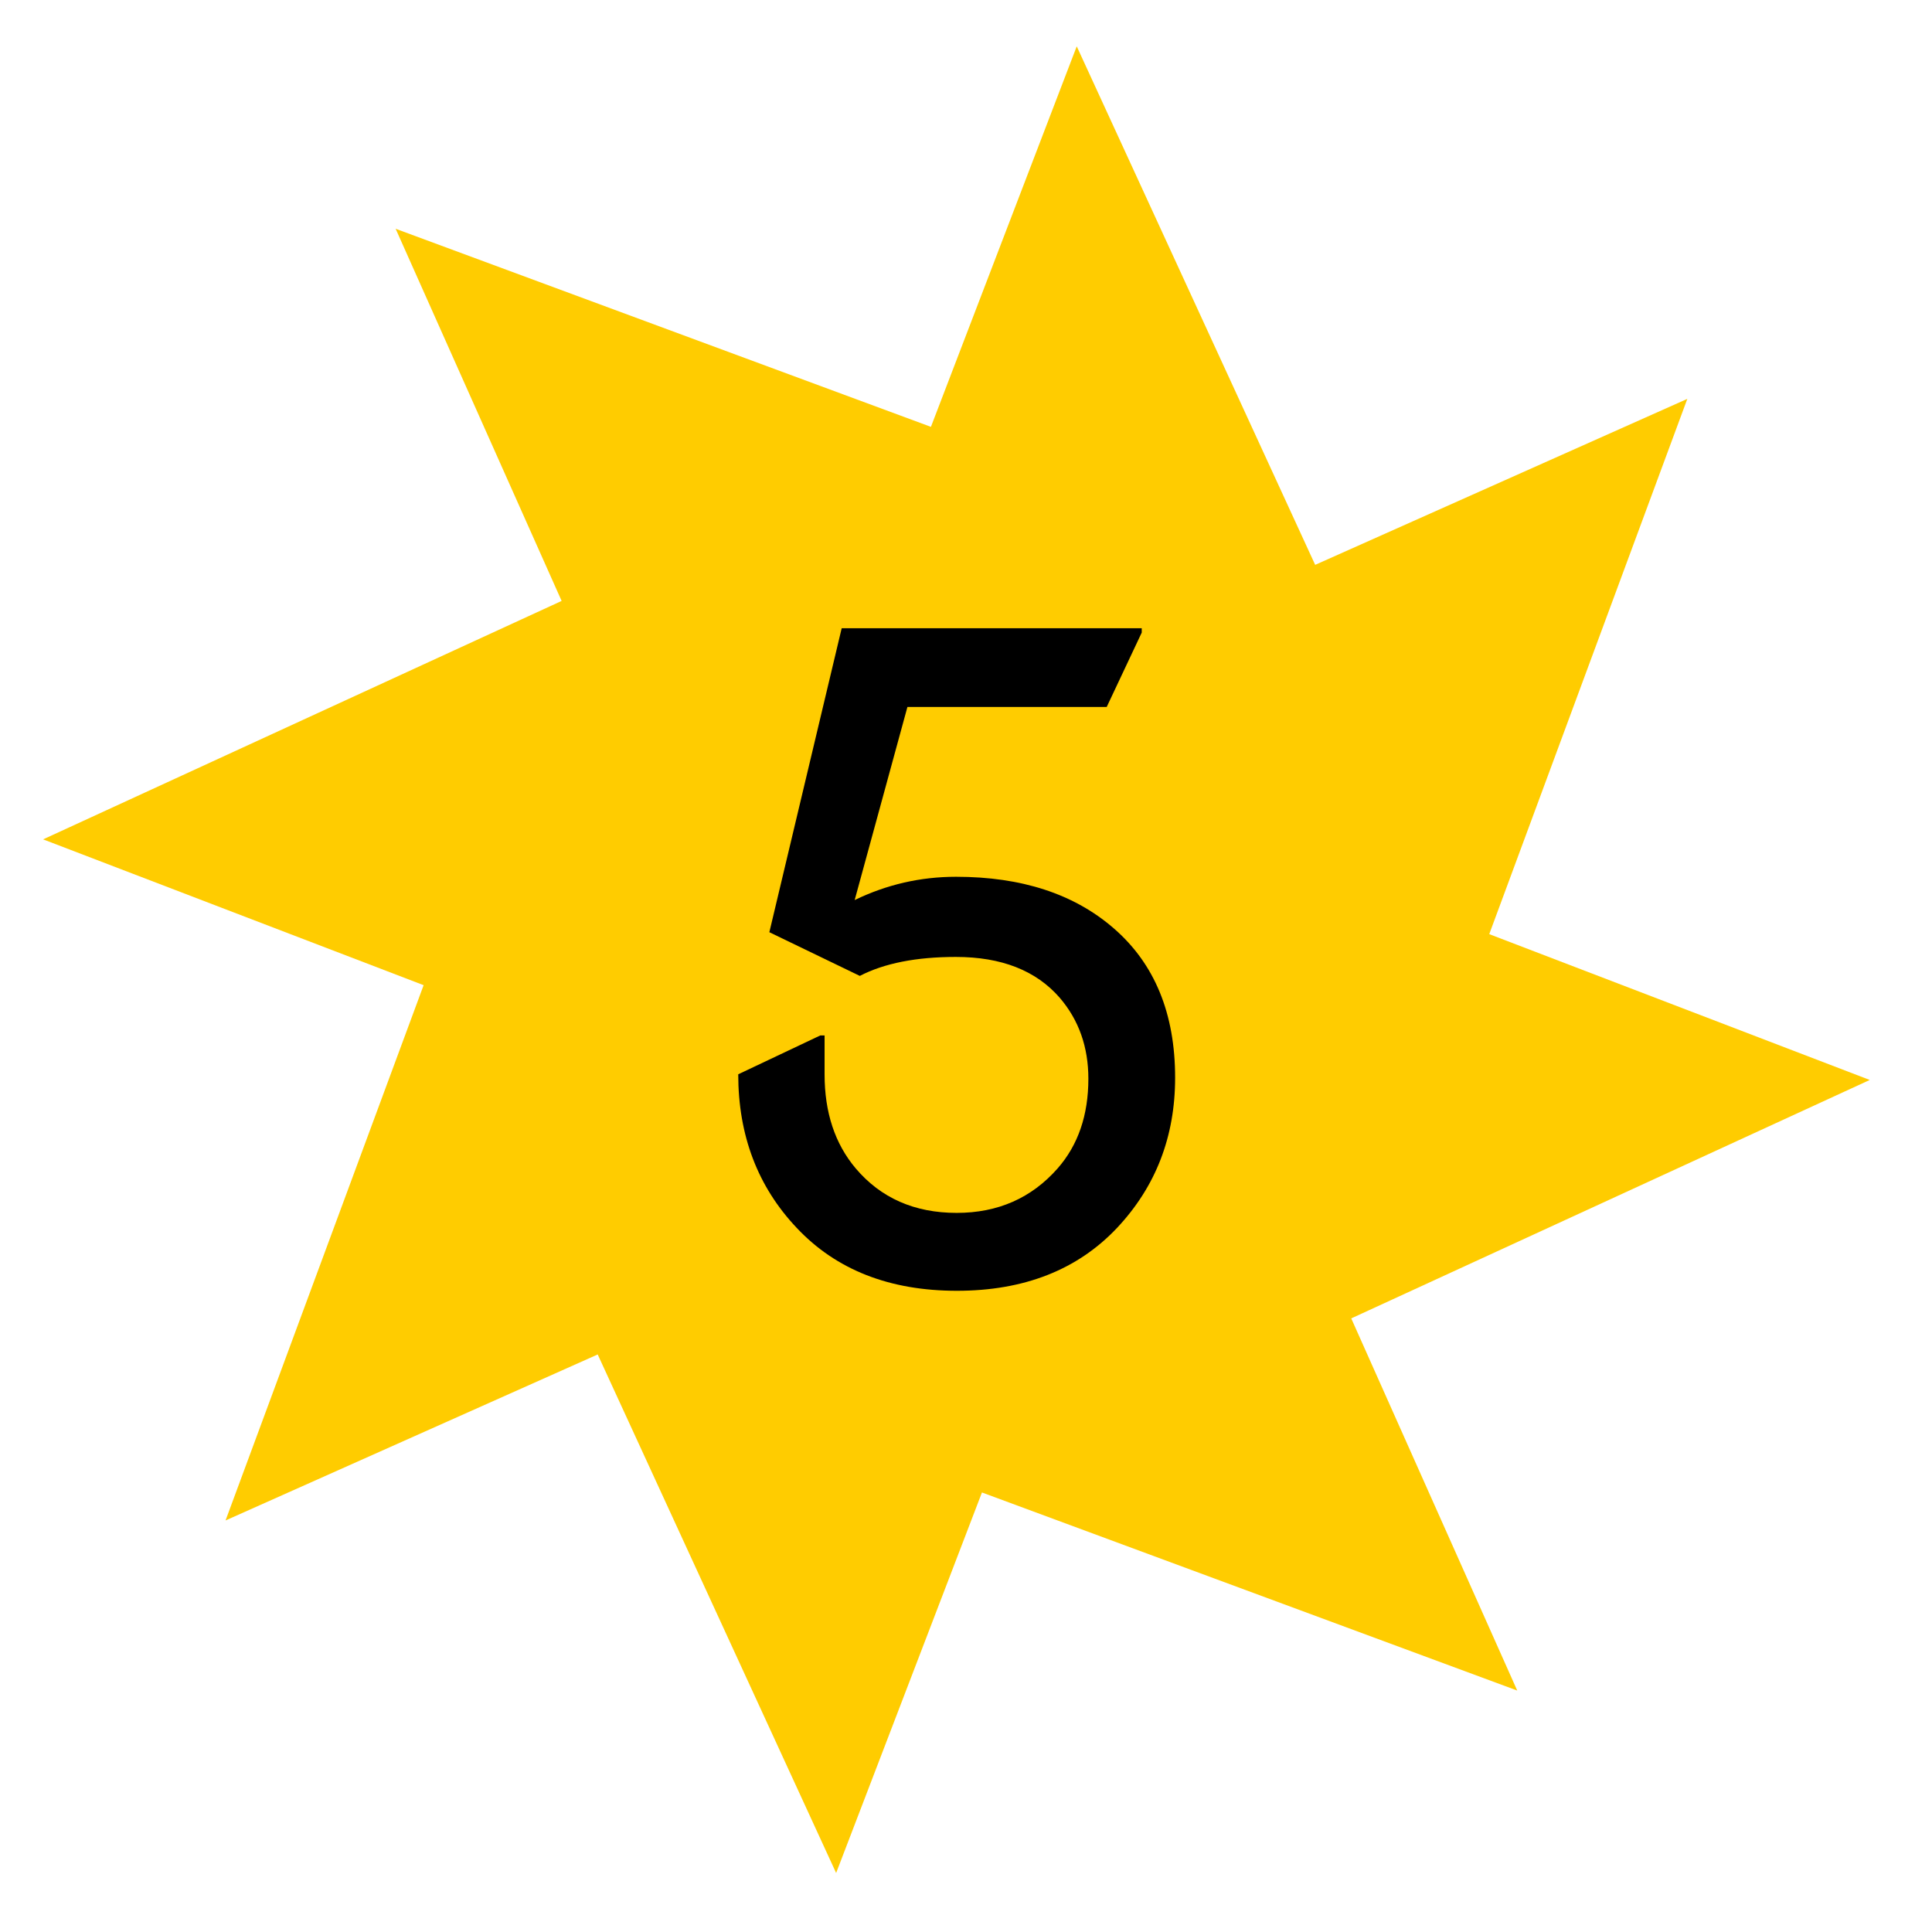
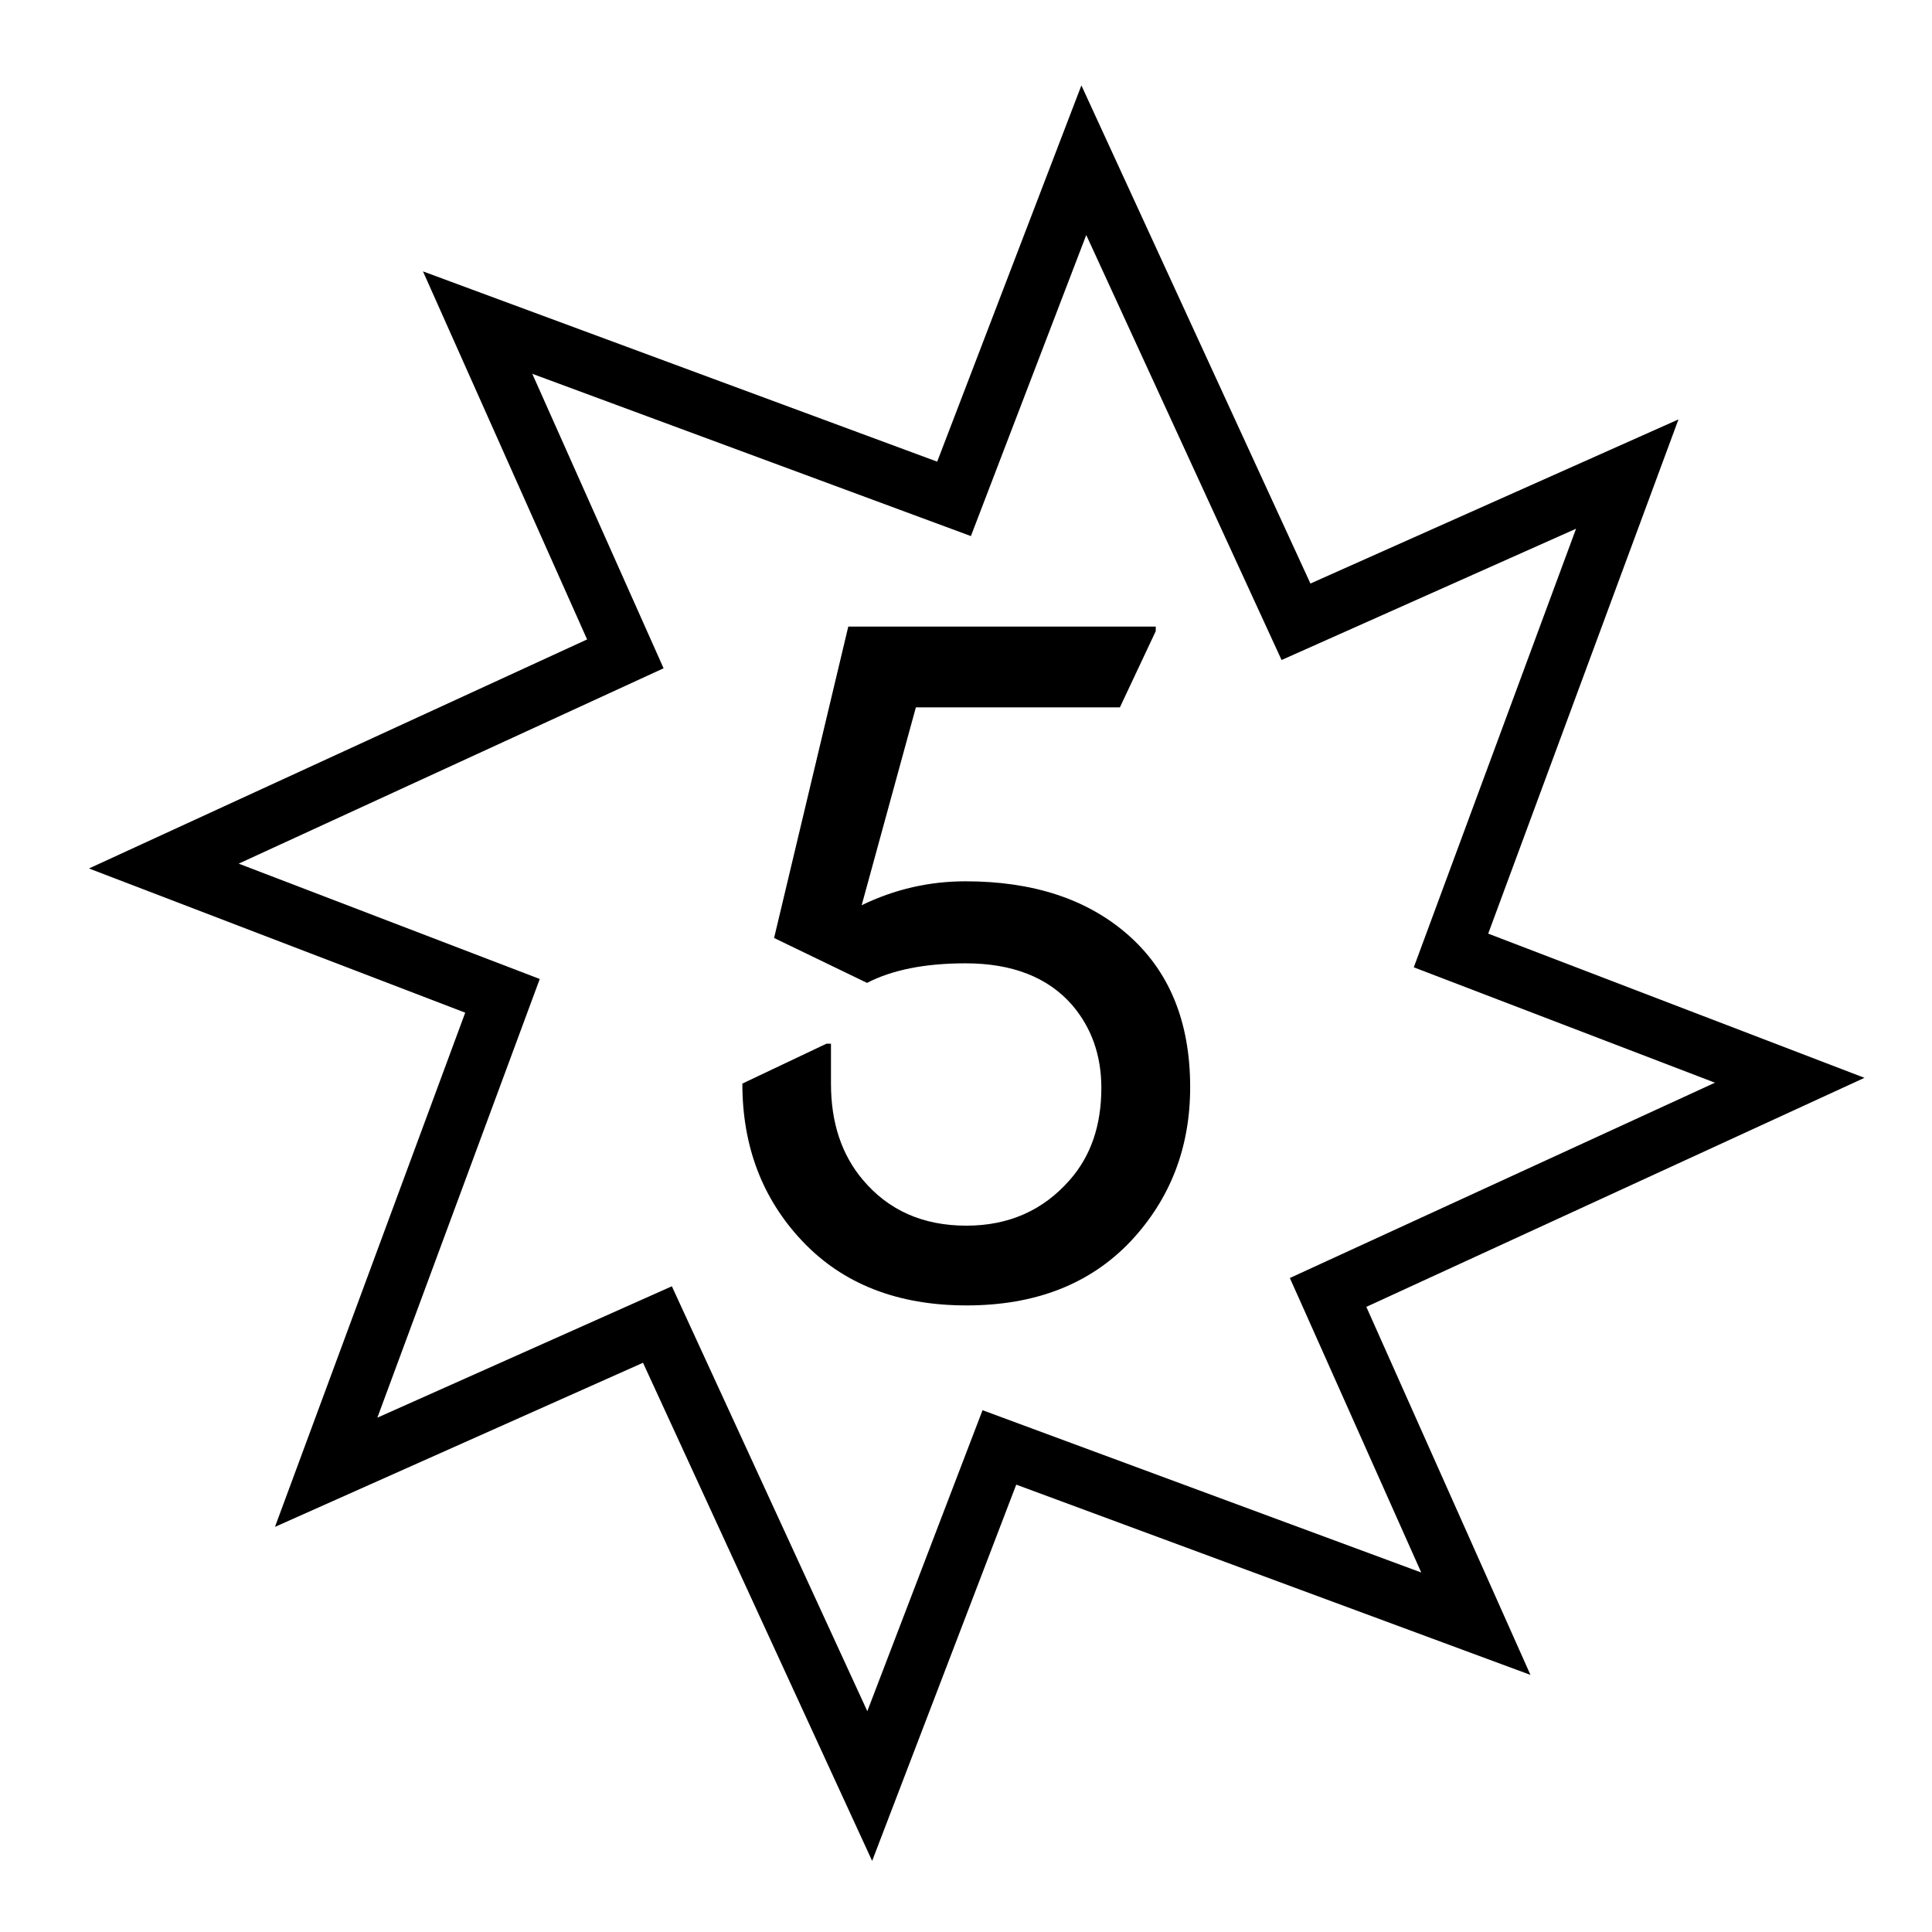
<svg xmlns="http://www.w3.org/2000/svg" width="9.375mm" height="9.375mm" viewBox="0 0 9.375 9.375" version="1.1" id="svg9630">
  <defs id="defs9627" />
  <g id="layer1" transform="translate(-94.86373,-83.94947)">
    <g id="g2700">
-       <rect y="83.949" x="94.864" height="9.375" width="9.375" id="rect3798" style="fill:none;stroke-width:0.265" />
      <g id="g2693">
-         <path transform="matrix(0.2915935,0.06201993,-0.06201993,0.2915935,100.5249,29.05109)" id="path3800" style="fill:#ffcc00;fill-opacity:1;stroke:none;stroke-width:2.087;stroke-linejoin:round;stroke-miterlimit:4;stroke-dasharray:none;stroke-opacity:1" d="m 45.714,200.487 3.903,5.363 -9.193,-1.341 -1.033,6.552 -5.552,-7.448 -5.363,3.903 1.341,-9.193 -6.552,-1.033 7.448,-5.552 -3.903,-5.363 9.193,1.341 1.033,-6.552 5.552,7.448 5.363,-3.903 -1.341,9.193 6.552,1.033 z" />
-         <path style="font-size:4.303px;line-height:1.25;font-family:'Nova Round';-inkscape-font-specification:'Nova Round, Normal';letter-spacing:0px;word-spacing:0px;stroke-width:0.265" d="m 98.445,89.163 q 0,0 0.399,-0.189 h 0.021 v 0.189 q 0,0.277 0.151,0.456 0.183,0.216 0.49,0.216 0.3,0 0.49,-0.216 0.149,-0.17 0.149,-0.435 0,-0.231 -0.139,-0.393 -0.172,-0.198 -0.504,-0.198 -0.288,0 -0.466,0.092 l -0.439,-0.212 0.351,-1.475 h 1.456 v 0.021 l -0.17,0.361 h -0.967 l -0.256,0.937 q 0.233,-0.113 0.492,-0.113 0.477,0 0.765,0.25 0.298,0.258 0.298,0.725 0,0.429 -0.282,0.729 -0.288,0.305 -0.777,0.305 -0.49,0 -0.777,-0.305 -0.284,-0.3 -0.284,-0.746 z" id="text2042" aria-label="5" />
+         <g id="g2">
+           <rect y="83.949" x="94.864" height="9.375" width="9.375" id="rect3798" style="fill:none;stroke-width:0.265" />
+           <g id="g1">
+             <path style="color:#000000;fill:#000000;-inkscape-stroke:none" d="m 36.709,179.834 -1.148,7.279 -9.922,-1.447 4.336,5.959 -8.039,5.992 7.279,1.148 -1.447,9.922 5.959,-4.336 5.994,8.039 1.146,-7.279 9.922,1.447 -4.336,-5.959 8.039,-5.992 -7.279,-1.148 1.447,-9.922 -5.959,4.336 z m 0.656,2.658 5.111,6.859 4.768,-3.469 -1.234,8.463 5.826,0.918 -6.861,5.111 0.311,0.426 3.16,4.342 -8.465,-1.234 -0.916,5.822 -5.113,-6.857 -4.768,3.471 1.236,-8.465 -5.824,-0.918 6.857,-5.111 -3.469,-4.768 8.463,1.234 z" id="path3800" transform="matrix(0.2595344,0.05520118,-0.05520118,0.2595344,100.511,35.66437)" />
+             <path style="font-size:4.303px;line-height:1.25;font-family:'Nova Round';-inkscape-font-specification:'Nova Round, Normal';letter-spacing:0px;word-spacing:0px;fill:#000000;stroke-width:0.324" d="m 98.465,89.208 q 0,0 0.409,-0.194 h 0.022 v 0.194 q 0,0.284 0.155,0.467 0.187,0.222 0.502,0.222 0.308,0 0.502,-0.222 0.153,-0.174 0.153,-0.446 0,-0.237 -0.142,-0.403 -0.177,-0.202 -0.517,-0.202 -0.295,0 -0.478,0.095 L 98.62,88.501 98.98,86.99 h 1.492 v 0.022 l -0.174,0.37 h -0.99 l -0.263,0.96 q 0.239,-0.116 0.504,-0.116 0.489,0 0.784,0.256 0.306,0.265 0.306,0.743 0,0.439 -0.288,0.747 -0.295,0.312 -0.797,0.312 -0.502,0 -0.797,-0.312 -0.291,-0.308 -0.291,-0.764 z" id="text2042" aria-label="5" />
+           </g>
+           <rect y="83.949" x="94.864" height="9.375" width="9.375" id="rect2462" style="fill:none;stroke-width:0.265" />
+         </g>
      </g>
    </g>
  </g>
</svg>
